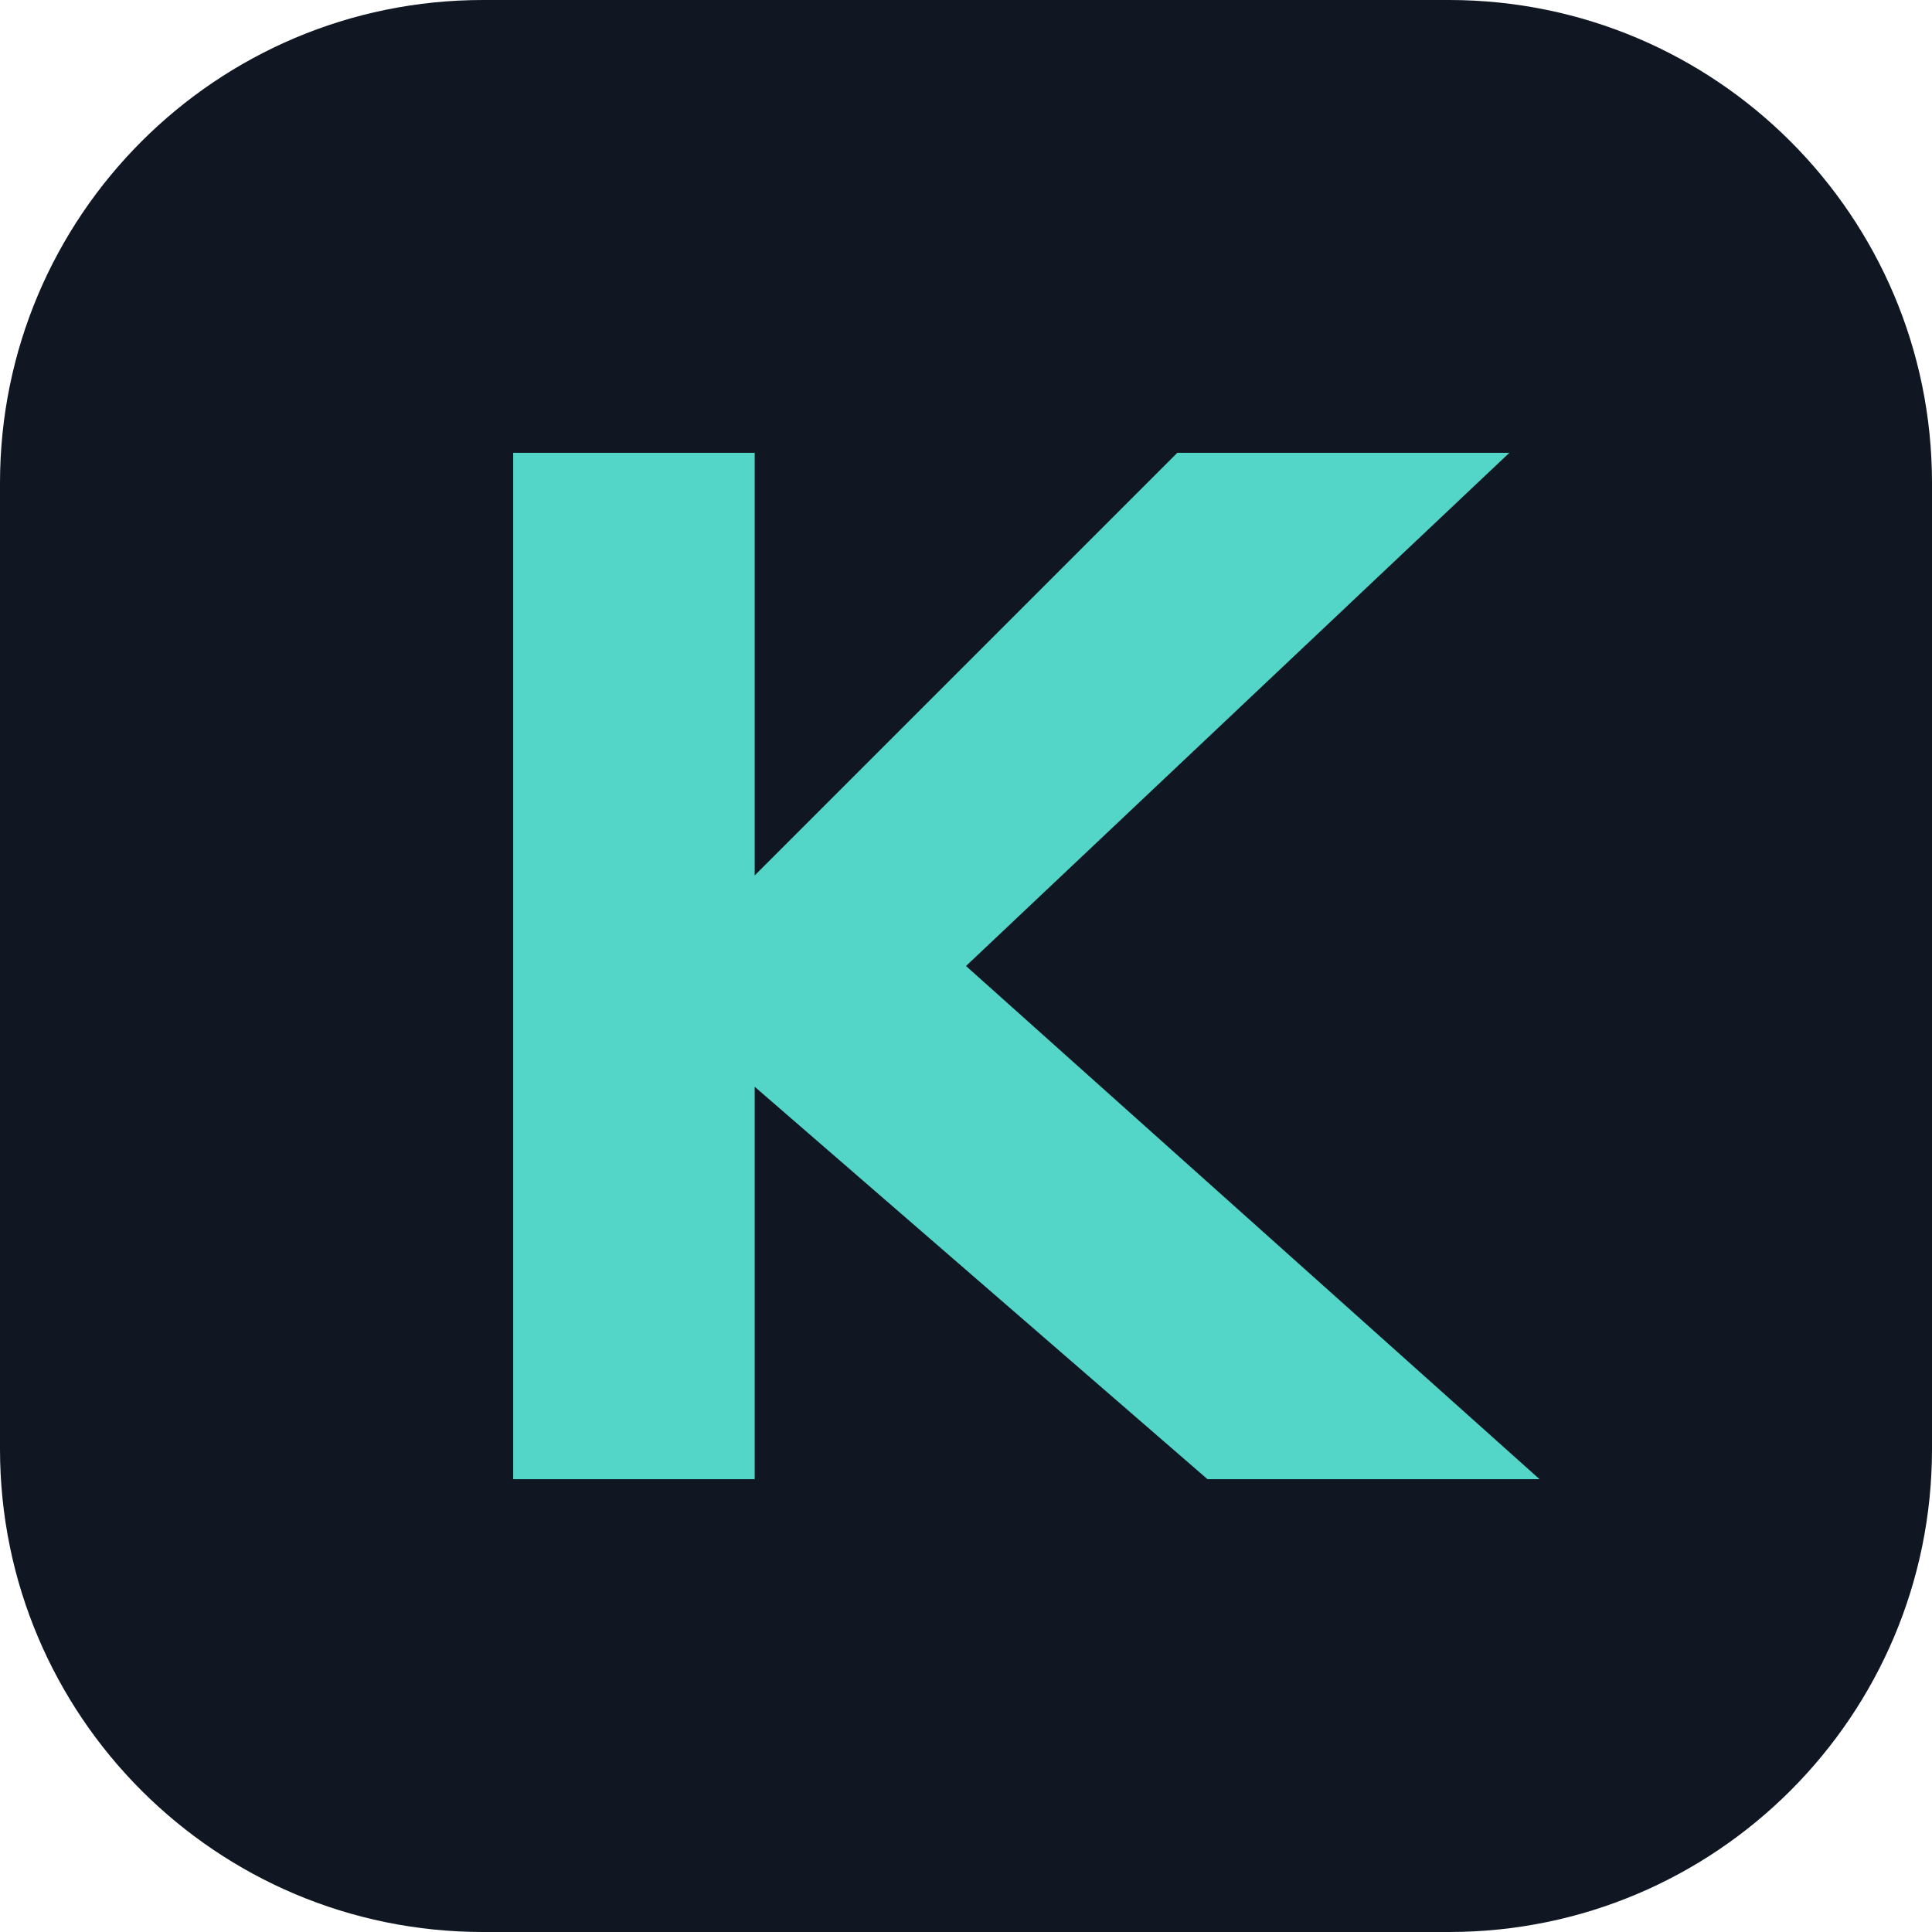
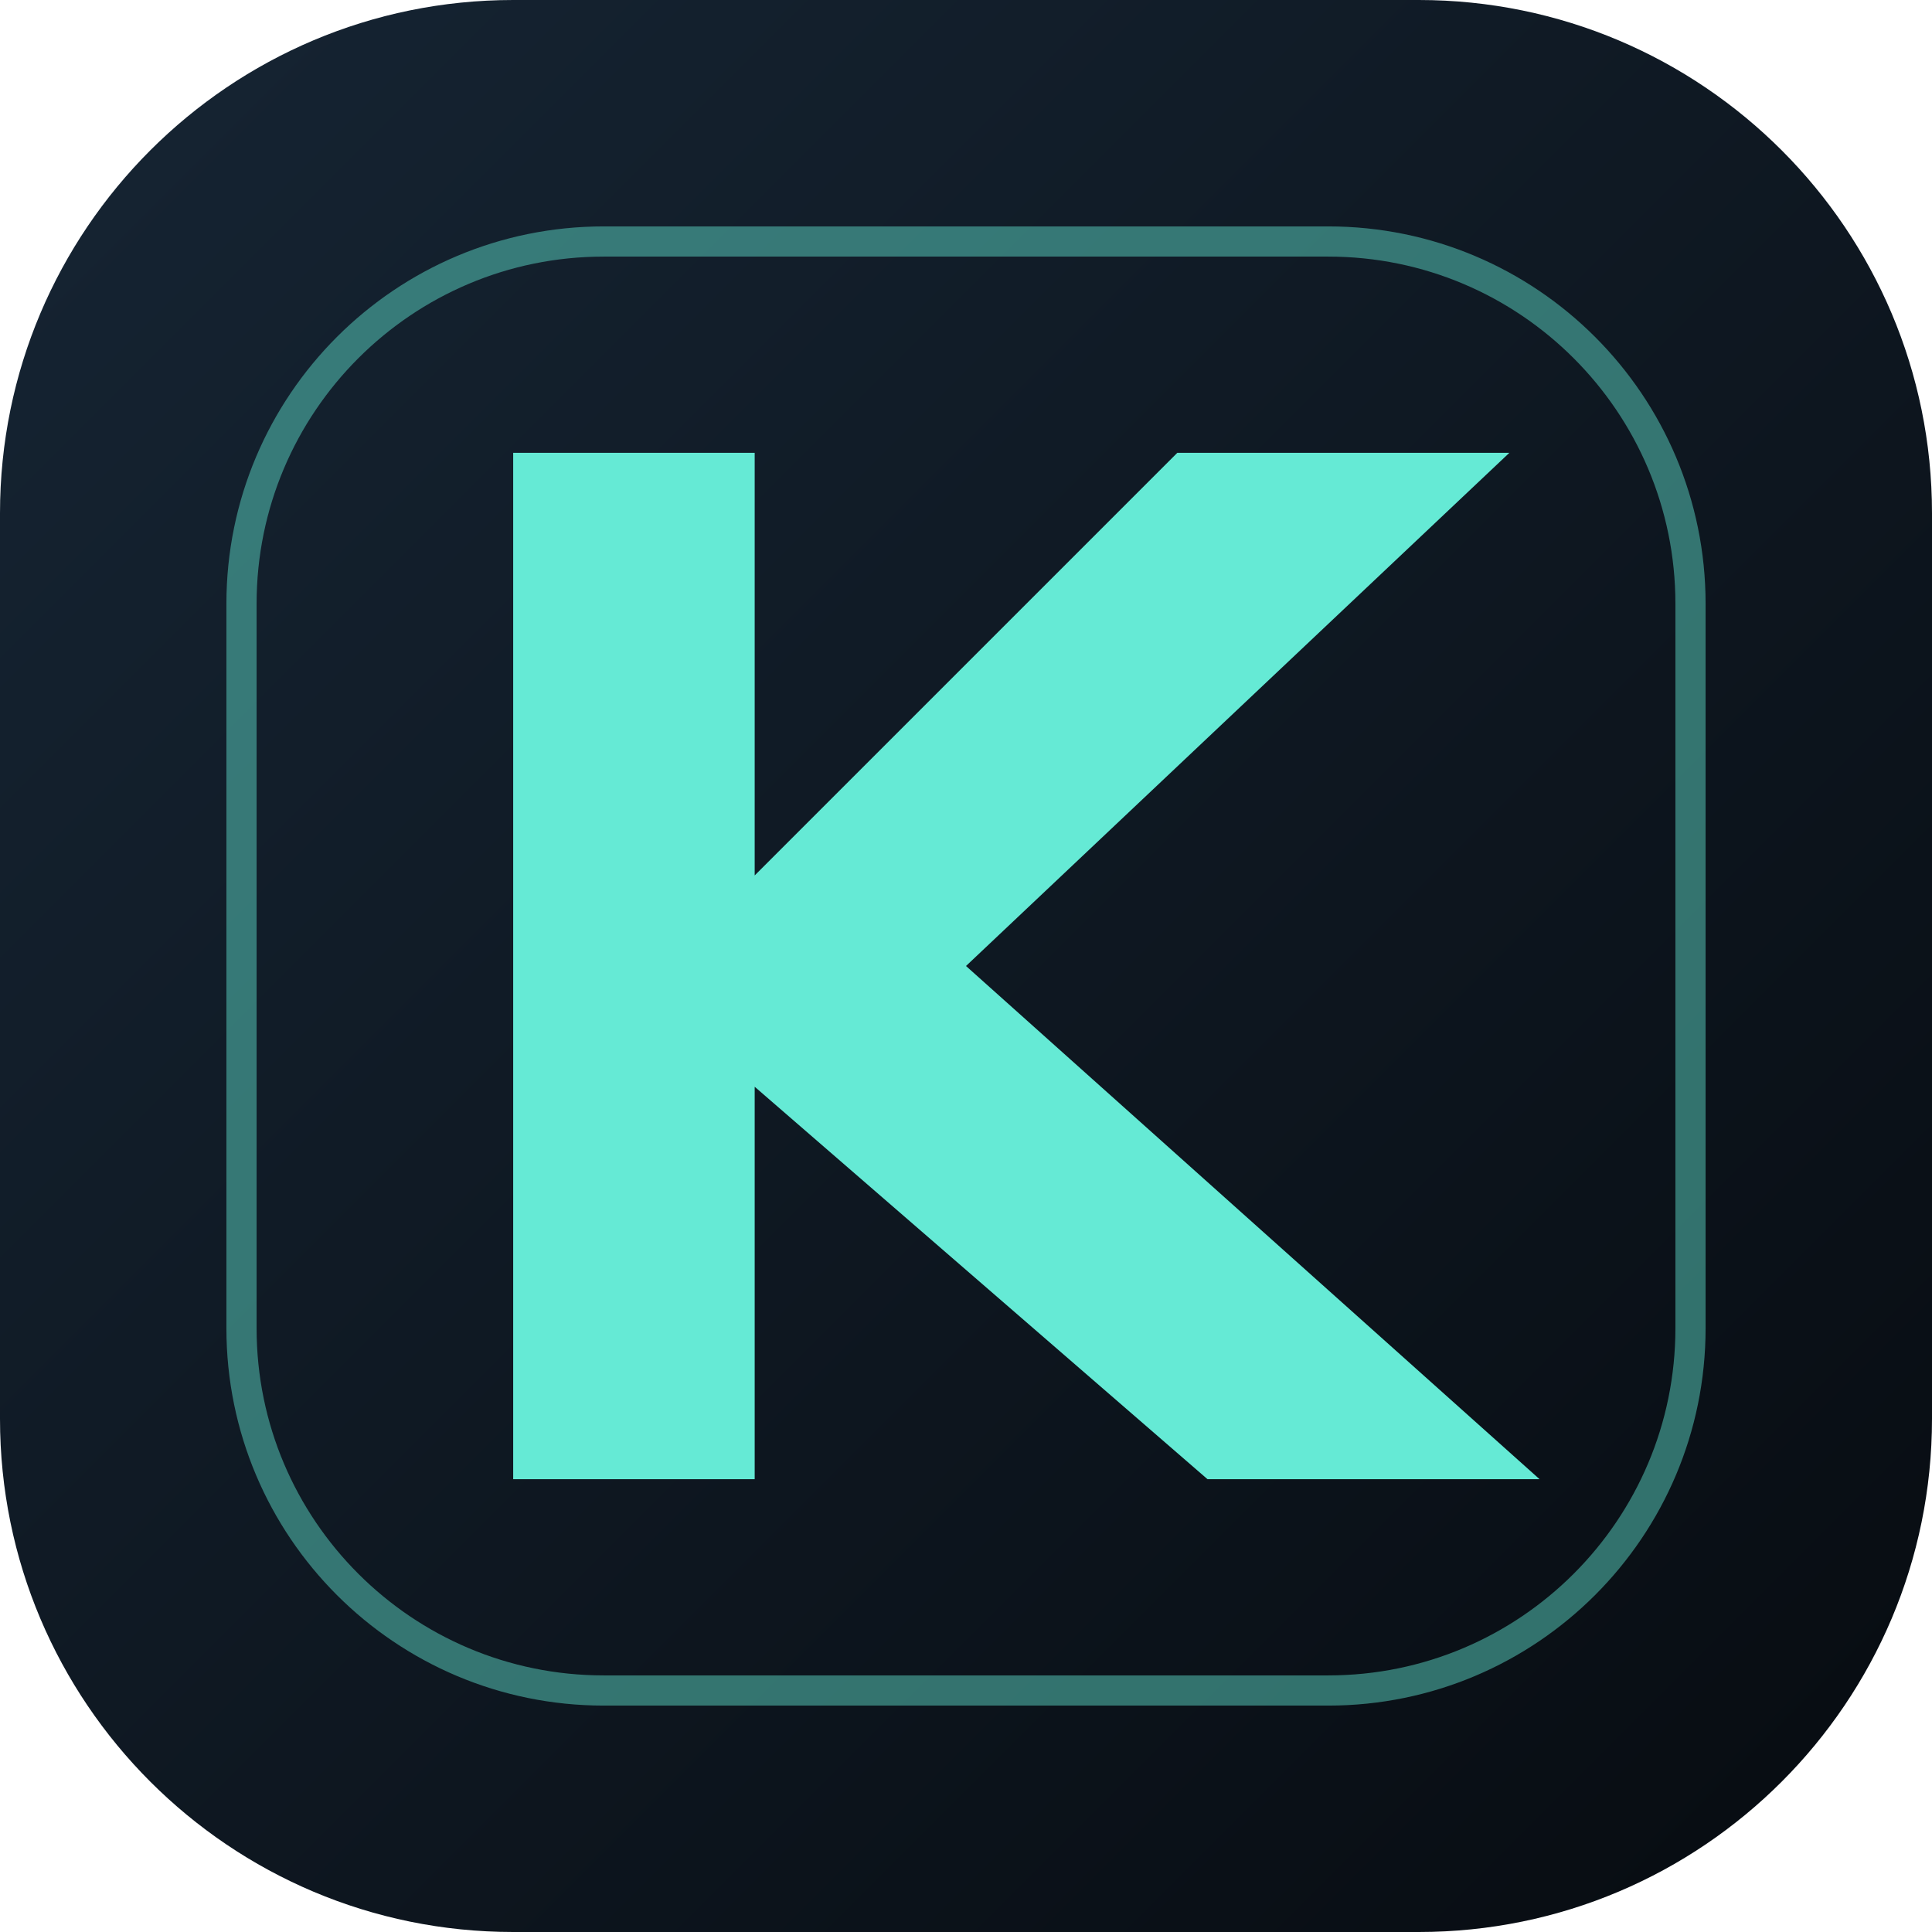
<svg xmlns="http://www.w3.org/2000/svg" viewBox="0 0 64 64">
-   <rect width="64" height="64" rx="16" fill="#101722" />
-   <path d="M17 15v34h8V36l15 13h11L32 32l18-17H39L25 29V15z" fill="#53d6c7" />
+   <defs>
+     <linearGradient id="g" x1="0" y1="0" x2="1" y2="1">
+       <stop stop-color="#162534" />
+       <stop offset="1" stop-color="#070b10" />
+     </linearGradient>
+   </defs>
+   <rect width="64" height="64" rx="17" fill="url(#g)" />
+   <rect x="8" y="8" width="48" height="48" rx="12" fill="none" stroke="#65ead5" stroke-opacity=".45" />
+   <path d="M17 15v34h8V36l15 13h11L32 32l18-17H39L25 29V15z" fill="#65ead5" />
</svg>
